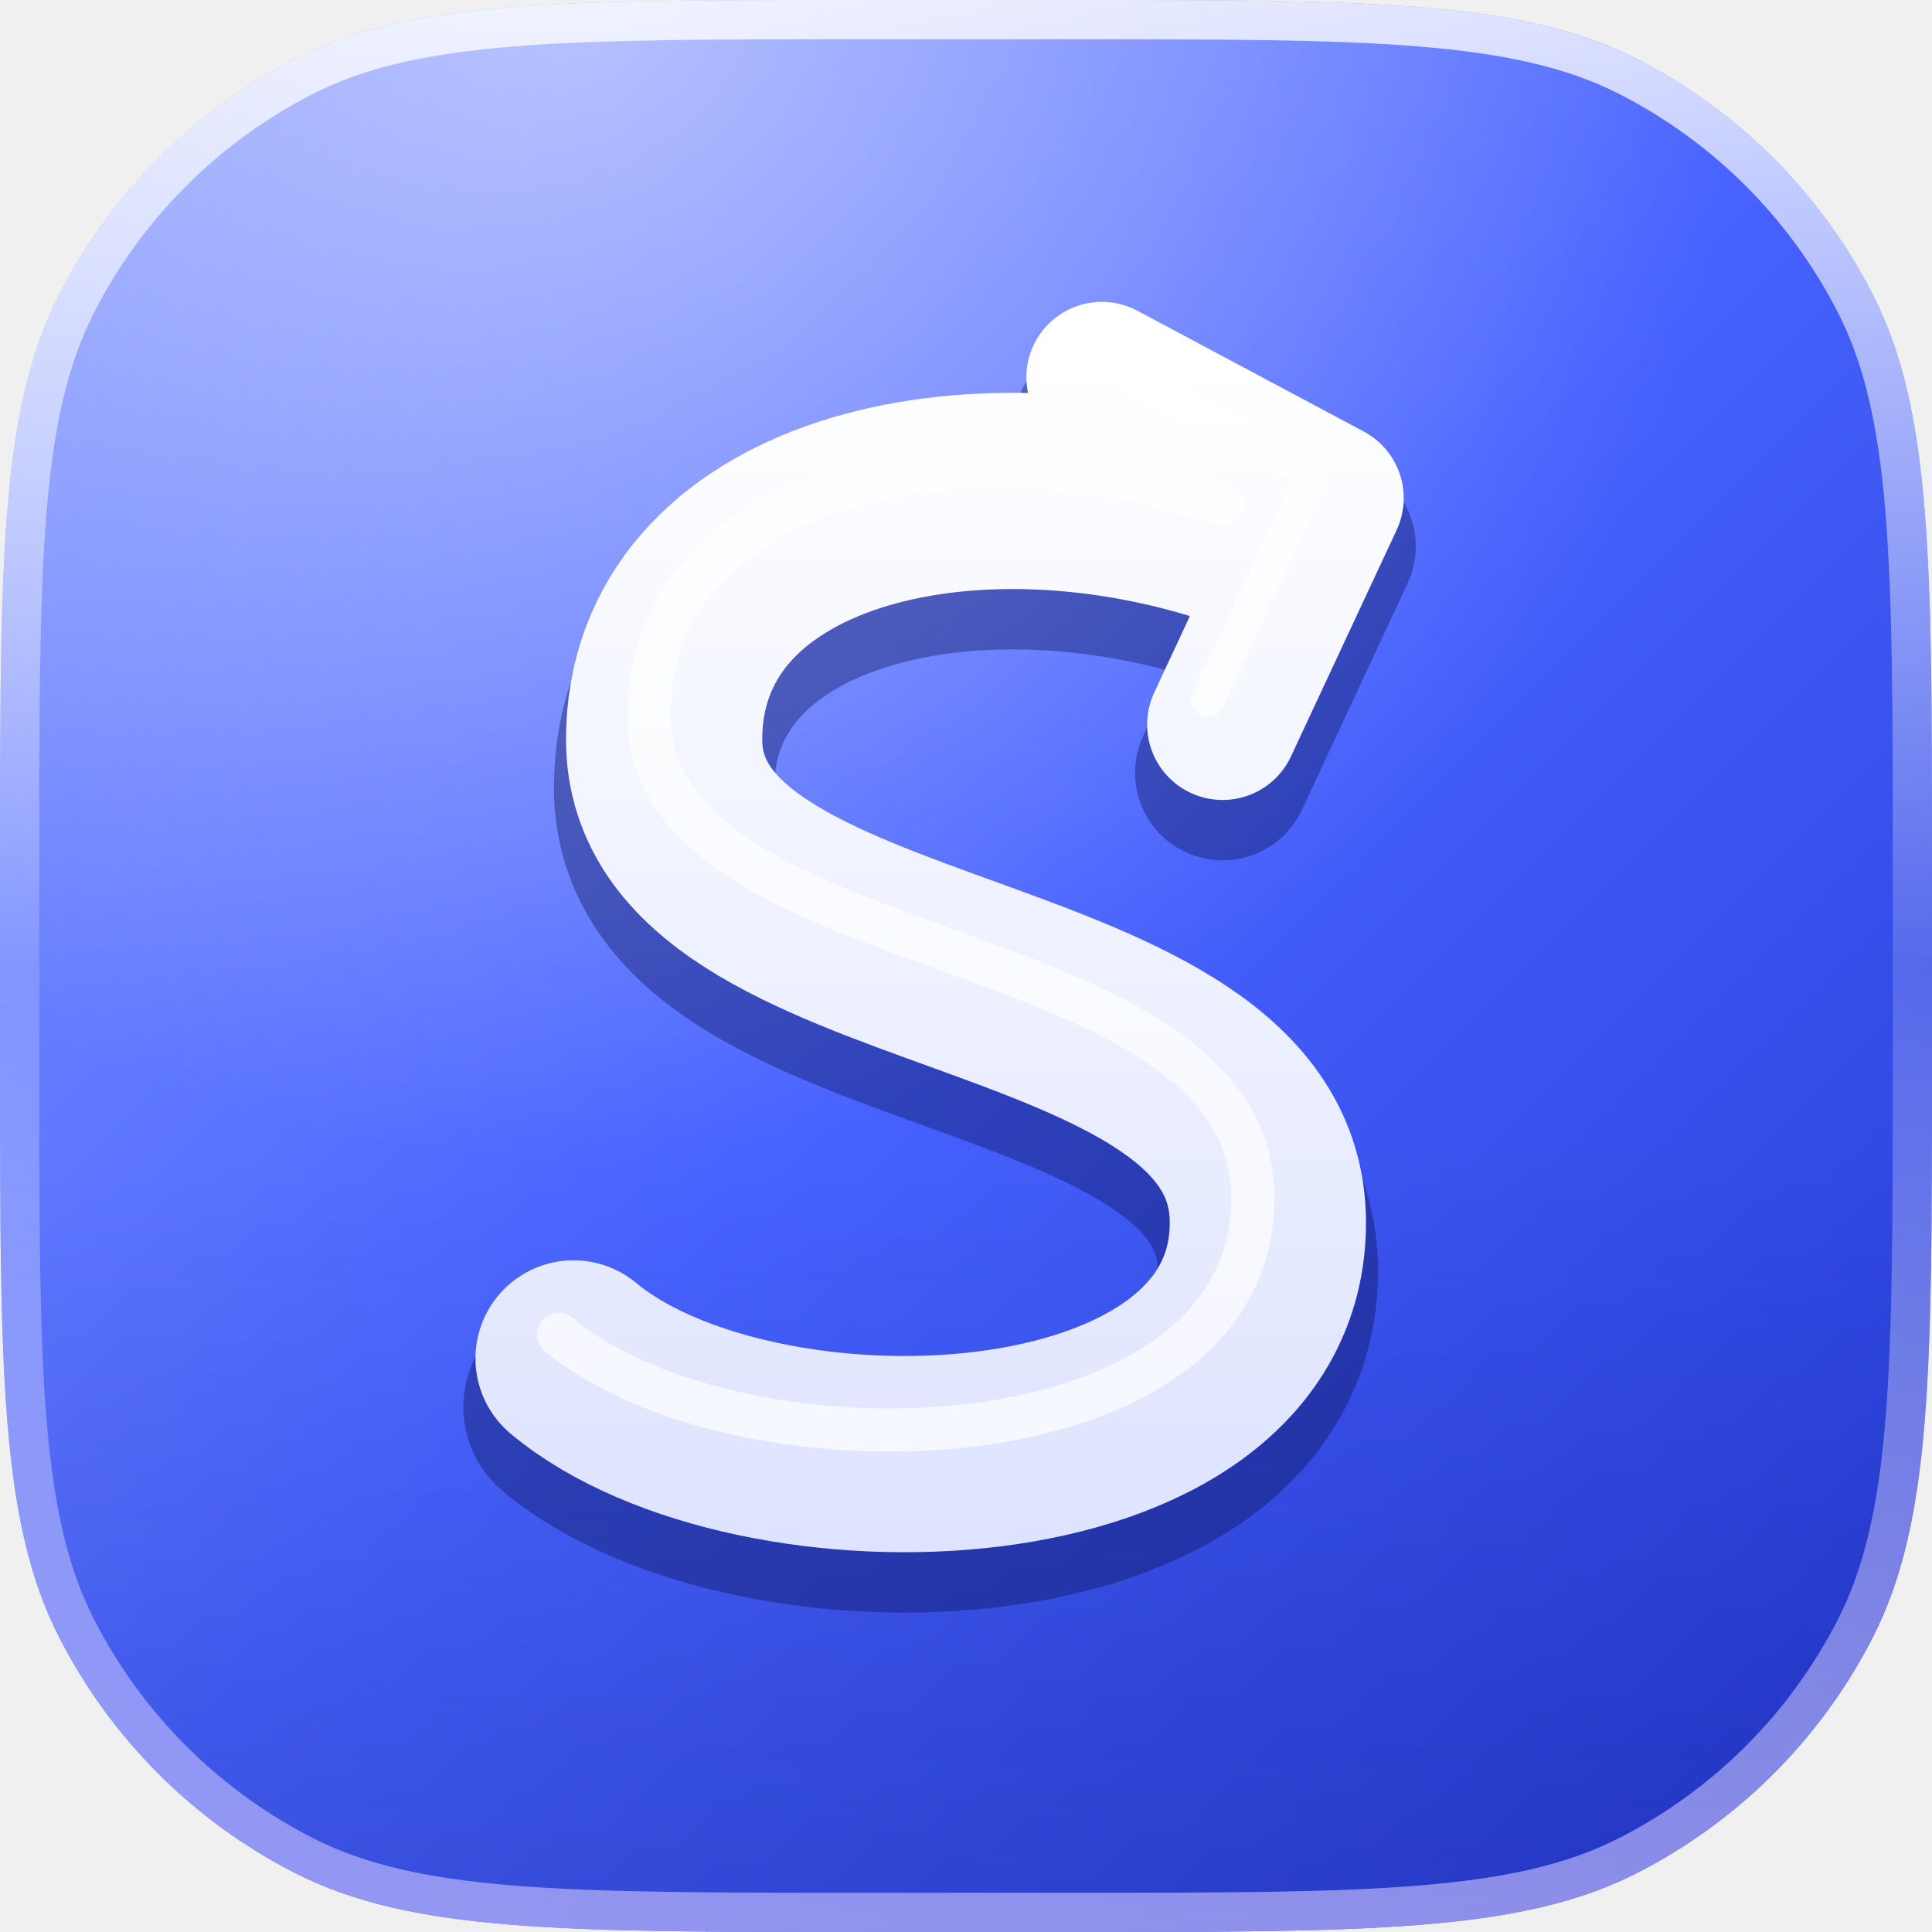
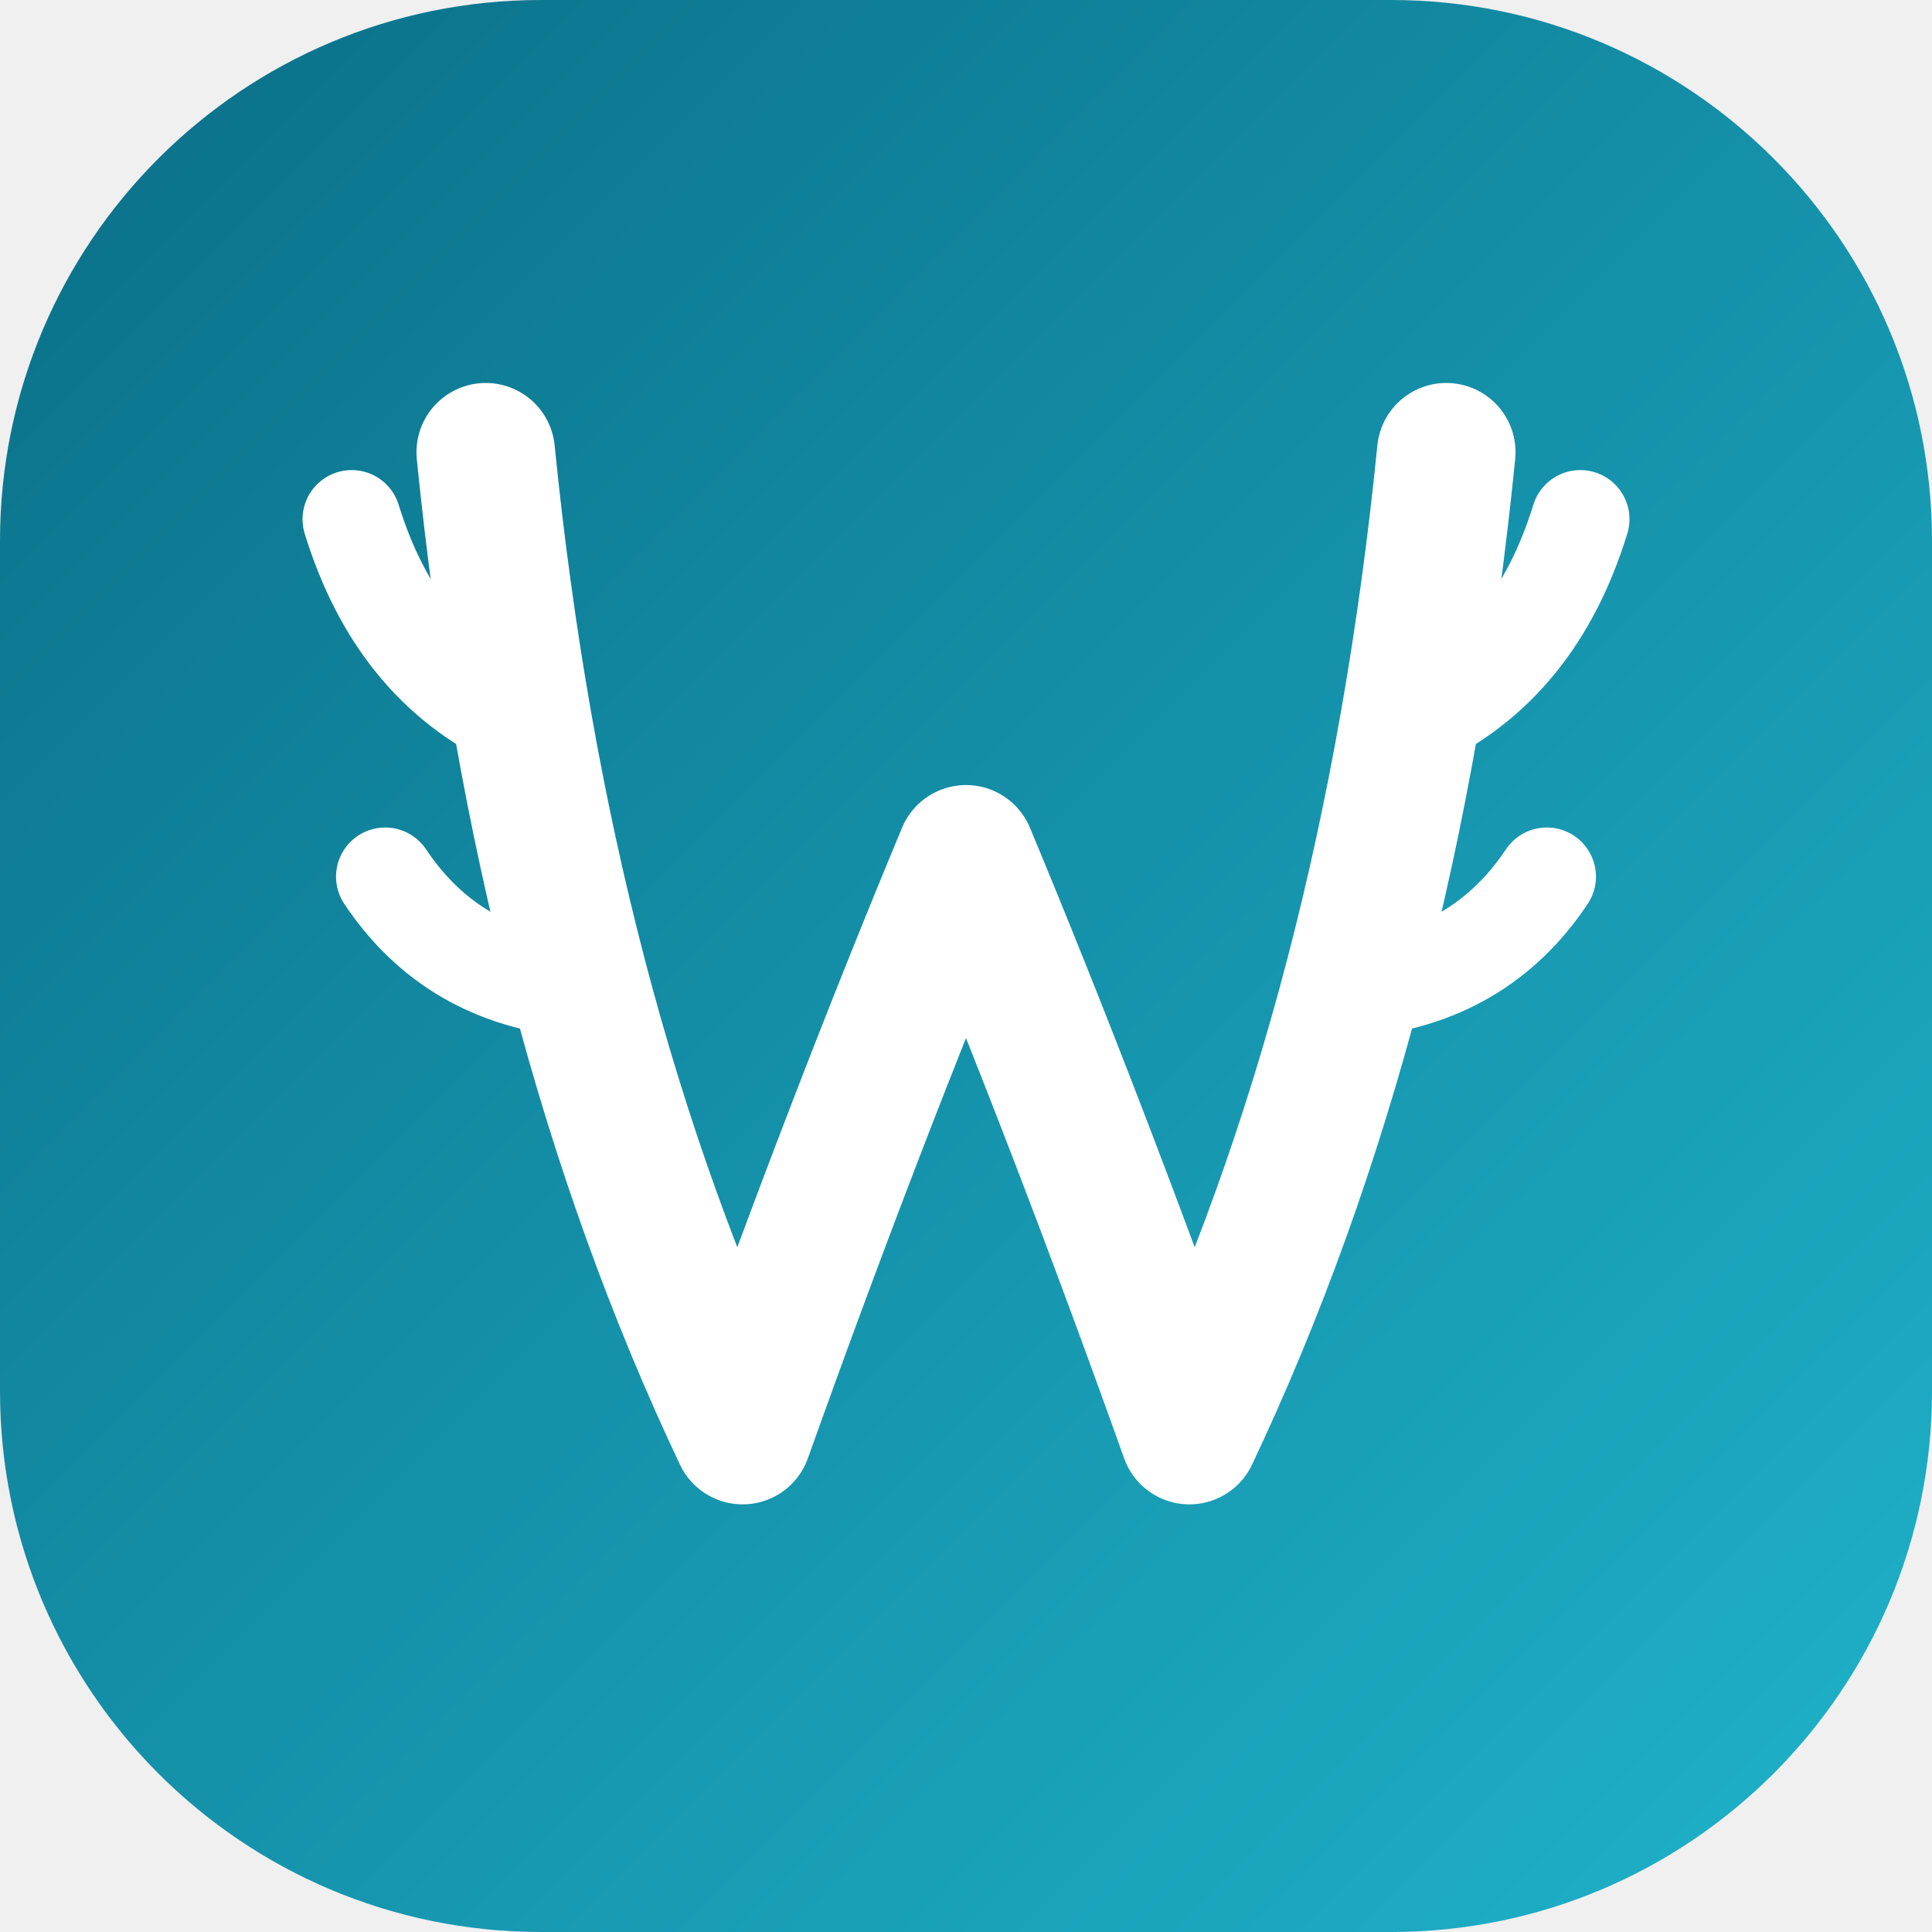
- <svg xmlns="http://www.w3.org/2000/svg" viewBox="0 0 64 64" width="256" height="256">
+ <svg xmlns="http://www.w3.org/2000/svg" width="64" height="64" viewBox="0 0 64 64">
  <defs>
-     <linearGradient id="mdark-bg" x1="0" y1="0" x2="1" y2="1">
-       <stop offset="0" stop-color="#8A9DFF" />
-       <stop offset=".5" stop-color="#4762FF" />
-       <stop offset="1" stop-color="#2236CF" />
+     <linearGradient id="g" x1="0" y1="0" x2="1" y2="1">
+       <stop offset="0" stop-color="#0A6E87" />
+       <stop offset="1" stop-color="#1FB3CB" />
    </linearGradient>
-     <radialGradient id="mdark-glow" cx=".3" cy="0" r="1">
-       <stop offset="0" stop-color="#fff" stop-opacity="0.48" />
-       <stop offset=".6" stop-color="#fff" stop-opacity="0" />
-     </radialGradient>
-     <linearGradient id="mdark-edge" x1="0" y1="0" x2="0" y2="1">
-       <stop offset=".6" stop-color="#0A1260" stop-opacity="0" />
-       <stop offset="1" stop-color="#0A1260" stop-opacity="0.18" />
-     </linearGradient>
-     <linearGradient id="mdark-rim" x1="0" y1="0" x2="0" y2="1">
-       <stop offset="0" stop-color="#fff" stop-opacity="0.8" />
-       <stop offset=".5" stop-color="#fff" stop-opacity="0.16" />
-       <stop offset="1" stop-color="#C9C0FF" stop-opacity="0.64" />
-     </linearGradient>
-     <linearGradient id="mdark-sym" gradientUnits="userSpaceOnUse" x1="0" y1="12" x2="0" y2="52">
-       <stop offset="0" stop-color="#FFFFFF" />
-       <stop offset="1" stop-color="#DDE3FF" />
-     </linearGradient>
-     <clipPath id="mdark-sq">
-       <path d="M35.33 0c10.04 0 15.05 0 18.89 1.95a17.92 17.92 0 0 1 7.83 7.83c1.95 3.83 1.95 8.85 1.95 18.89L64 35.33c0 10.04 0 15.05 -1.95 18.89a17.92 17.92 0 0 1 -7.83 7.83c-3.83 1.95 -8.85 1.95 -18.89 1.95L28.67 64c-10.04 0 -15.05 0 -18.89 -1.95a17.92 17.92 0 0 1 -7.83 -7.83c-1.95 -3.83 -1.95 -8.85 -1.95 -18.89L0 28.67c0 -10.04 0 -15.05 1.95 -18.89a17.92 17.92 0 0 1 7.83 -7.83c3.83 -1.95 8.85 -1.95 18.89 -1.95Z" />
-     </clipPath>
  </defs>
-   <path d="M35.33 0c10.04 0 15.05 0 18.89 1.95a17.92 17.92 0 0 1 7.83 7.83c1.95 3.83 1.95 8.85 1.95 18.89L64 35.33c0 10.04 0 15.05 -1.95 18.89a17.92 17.92 0 0 1 -7.83 7.83c-3.83 1.95 -8.85 1.95 -18.89 1.95L28.67 64c-10.04 0 -15.05 0 -18.89 -1.95a17.92 17.92 0 0 1 -7.83 -7.83c-1.95 -3.83 -1.95 -8.85 -1.95 -18.89L0 28.67c0 -10.04 0 -15.05 1.95 -18.89a17.92 17.92 0 0 1 7.83 -7.83c3.83 -1.95 8.85 -1.95 18.89 -1.95Z" fill="url(#mdark-bg)" />
-   <path d="M35.33 0c10.04 0 15.05 0 18.89 1.95a17.92 17.92 0 0 1 7.83 7.83c1.95 3.83 1.95 8.85 1.95 18.89L64 35.33c0 10.04 0 15.05 -1.95 18.89a17.92 17.92 0 0 1 -7.83 7.83c-3.83 1.95 -8.85 1.95 -18.89 1.95L28.67 64c-10.04 0 -15.05 0 -18.89 -1.95a17.92 17.92 0 0 1 -7.83 -7.83c-1.95 -3.83 -1.95 -8.85 -1.95 -18.89L0 28.67c0 -10.04 0 -15.05 1.95 -18.89a17.92 17.92 0 0 1 7.83 -7.83c3.83 -1.95 8.85 -1.95 18.89 -1.95Z" fill="url(#mdark-glow)" />
-   <path d="M35.33 0c10.04 0 15.05 0 18.89 1.95a17.92 17.92 0 0 1 7.83 7.83c1.95 3.83 1.95 8.85 1.95 18.89L64 35.33c0 10.04 0 15.05 -1.95 18.89a17.92 17.92 0 0 1 -7.83 7.83c-3.83 1.95 -8.85 1.95 -18.89 1.95L28.67 64c-10.04 0 -15.05 0 -18.89 -1.95a17.92 17.92 0 0 1 -7.83 -7.83c-1.95 -3.83 -1.95 -8.85 -1.95 -18.89L0 28.67c0 -10.04 0 -15.05 1.95 -18.89a17.92 17.92 0 0 1 7.83 -7.83c3.83 -1.95 8.85 -1.95 18.89 -1.95Z" fill="url(#mdark-edge)" />
-   <path d="M35.33 0c10.04 0 15.05 0 18.89 1.95a17.92 17.92 0 0 1 7.83 7.83c1.95 3.83 1.95 8.85 1.95 18.89L64 35.33c0 10.04 0 15.05 -1.95 18.89a17.92 17.92 0 0 1 -7.83 7.83c-3.83 1.95 -8.85 1.95 -18.89 1.95L28.67 64c-10.04 0 -15.05 0 -18.89 -1.95a17.92 17.92 0 0 1 -7.83 -7.83c-1.95 -3.83 -1.95 -8.85 -1.95 -18.89L0 28.67c0 -10.04 0 -15.05 1.95 -18.89a17.92 17.92 0 0 1 7.83 -7.83c3.83 -1.95 8.85 -1.95 18.89 -1.95Z" fill="none" stroke="url(#mdark-rim)" stroke-width="2.6" clip-path="url(#mdark-sq)" />
-   <g>
-     <path d="M19 45C25 50 42 49.5 42 40.5C42 31.5 22 33 22 24.5C22 17 32 14.5 41 17.5" fill="none" stroke="#0A1255" stroke-opacity="0.4" stroke-width="7.3" stroke-linecap="round" stroke-linejoin="round" transform="translate(0 1.6)" />
-     <path d="M36.5 12.5L44 16.5L40.5 24" fill="none" stroke="#0A1255" stroke-opacity="0.4" stroke-width="5.8" stroke-linecap="round" stroke-linejoin="round" transform="translate(0 1.6)" />
-     <path d="M19 45C25 50 42 49.5 42 40.5C42 31.5 22 33 22 24.5C22 17 32 14.5 41 17.5" fill="none" stroke="url(#mdark-sym)" stroke-width="6.5" stroke-linecap="round" stroke-linejoin="round" />
-     <path d="M36.5 12.5L44 16.5L40.5 24" fill="none" stroke="url(#mdark-sym)" stroke-width="5" stroke-linecap="round" stroke-linejoin="round" />
-     <path d="M19 45C25 50 42 49.5 42 40.5C42 31.5 22 33 22 24.5C22 17 32 14.5 41 17.5" fill="none" stroke="#fff" stroke-opacity=".7" stroke-width="1.43" stroke-linecap="round" stroke-linejoin="round" transform="translate(-.5 -.8)" />
-     <path d="M36.5 12.5L44 16.5L40.5 24" fill="none" stroke="#fff" stroke-opacity=".7" stroke-width="1.1" stroke-linecap="round" stroke-linejoin="round" transform="translate(-.5 -.8)" />
+   <rect width="64" height="64" rx="17.92" fill="url(#g)" />
+   <g transform="translate(8.32 8.32) scale(0.74)" fill="none" stroke-linecap="round" stroke-linejoin="round">
+     <path d="M10.5 9 Q13 34 22 53 Q27 39 32 27 Q37 39 42 53 Q51 34 53.5 9" stroke="#fff" stroke-width="6.2" />
+     <path d="M11.8 21 Q6.5 18.5 4.5 12" stroke="#fff" stroke-width="4.4" />
+     <path d="M52.2 21 Q57.5 18.5 59.5 12" stroke="#fff" stroke-width="4.4" />
+     <path d="M14.6 33 Q9 32.5 6 28" stroke="#fff" stroke-width="4.4" />
+     <path d="M49.4 33 Q55 32.5 58 28" stroke="#fff" stroke-width="4.4" />
  </g>
</svg>
